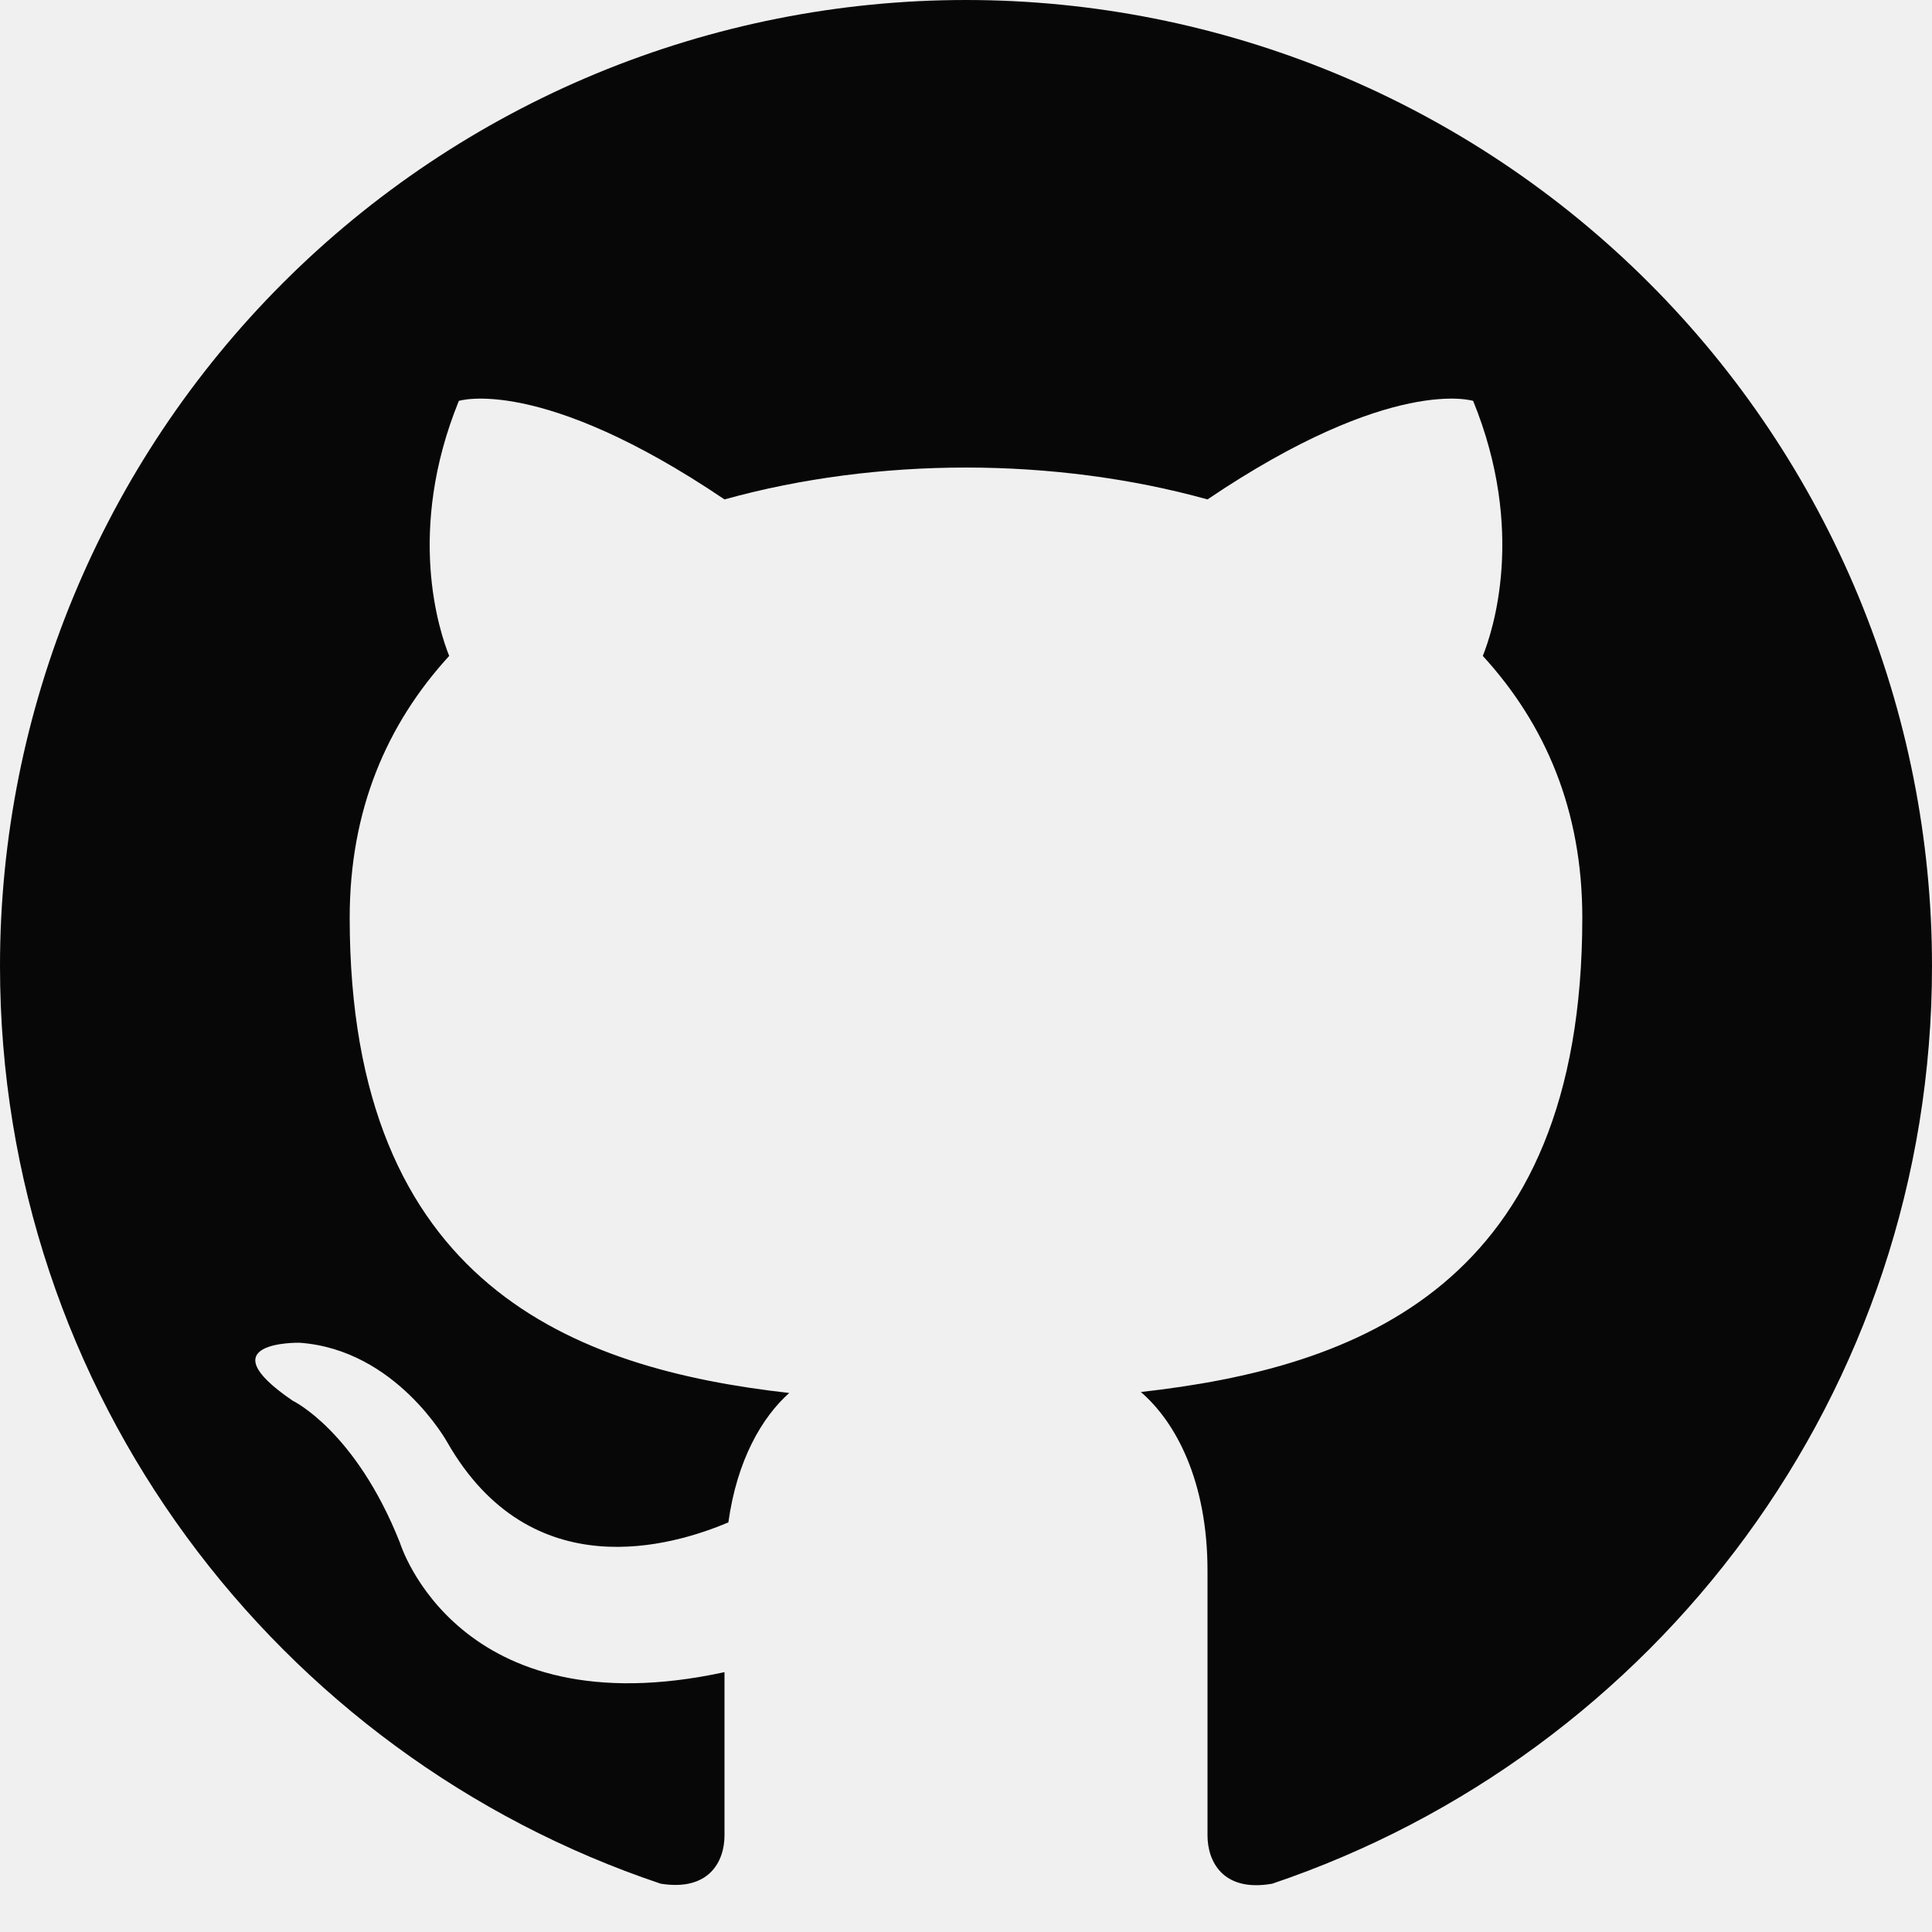
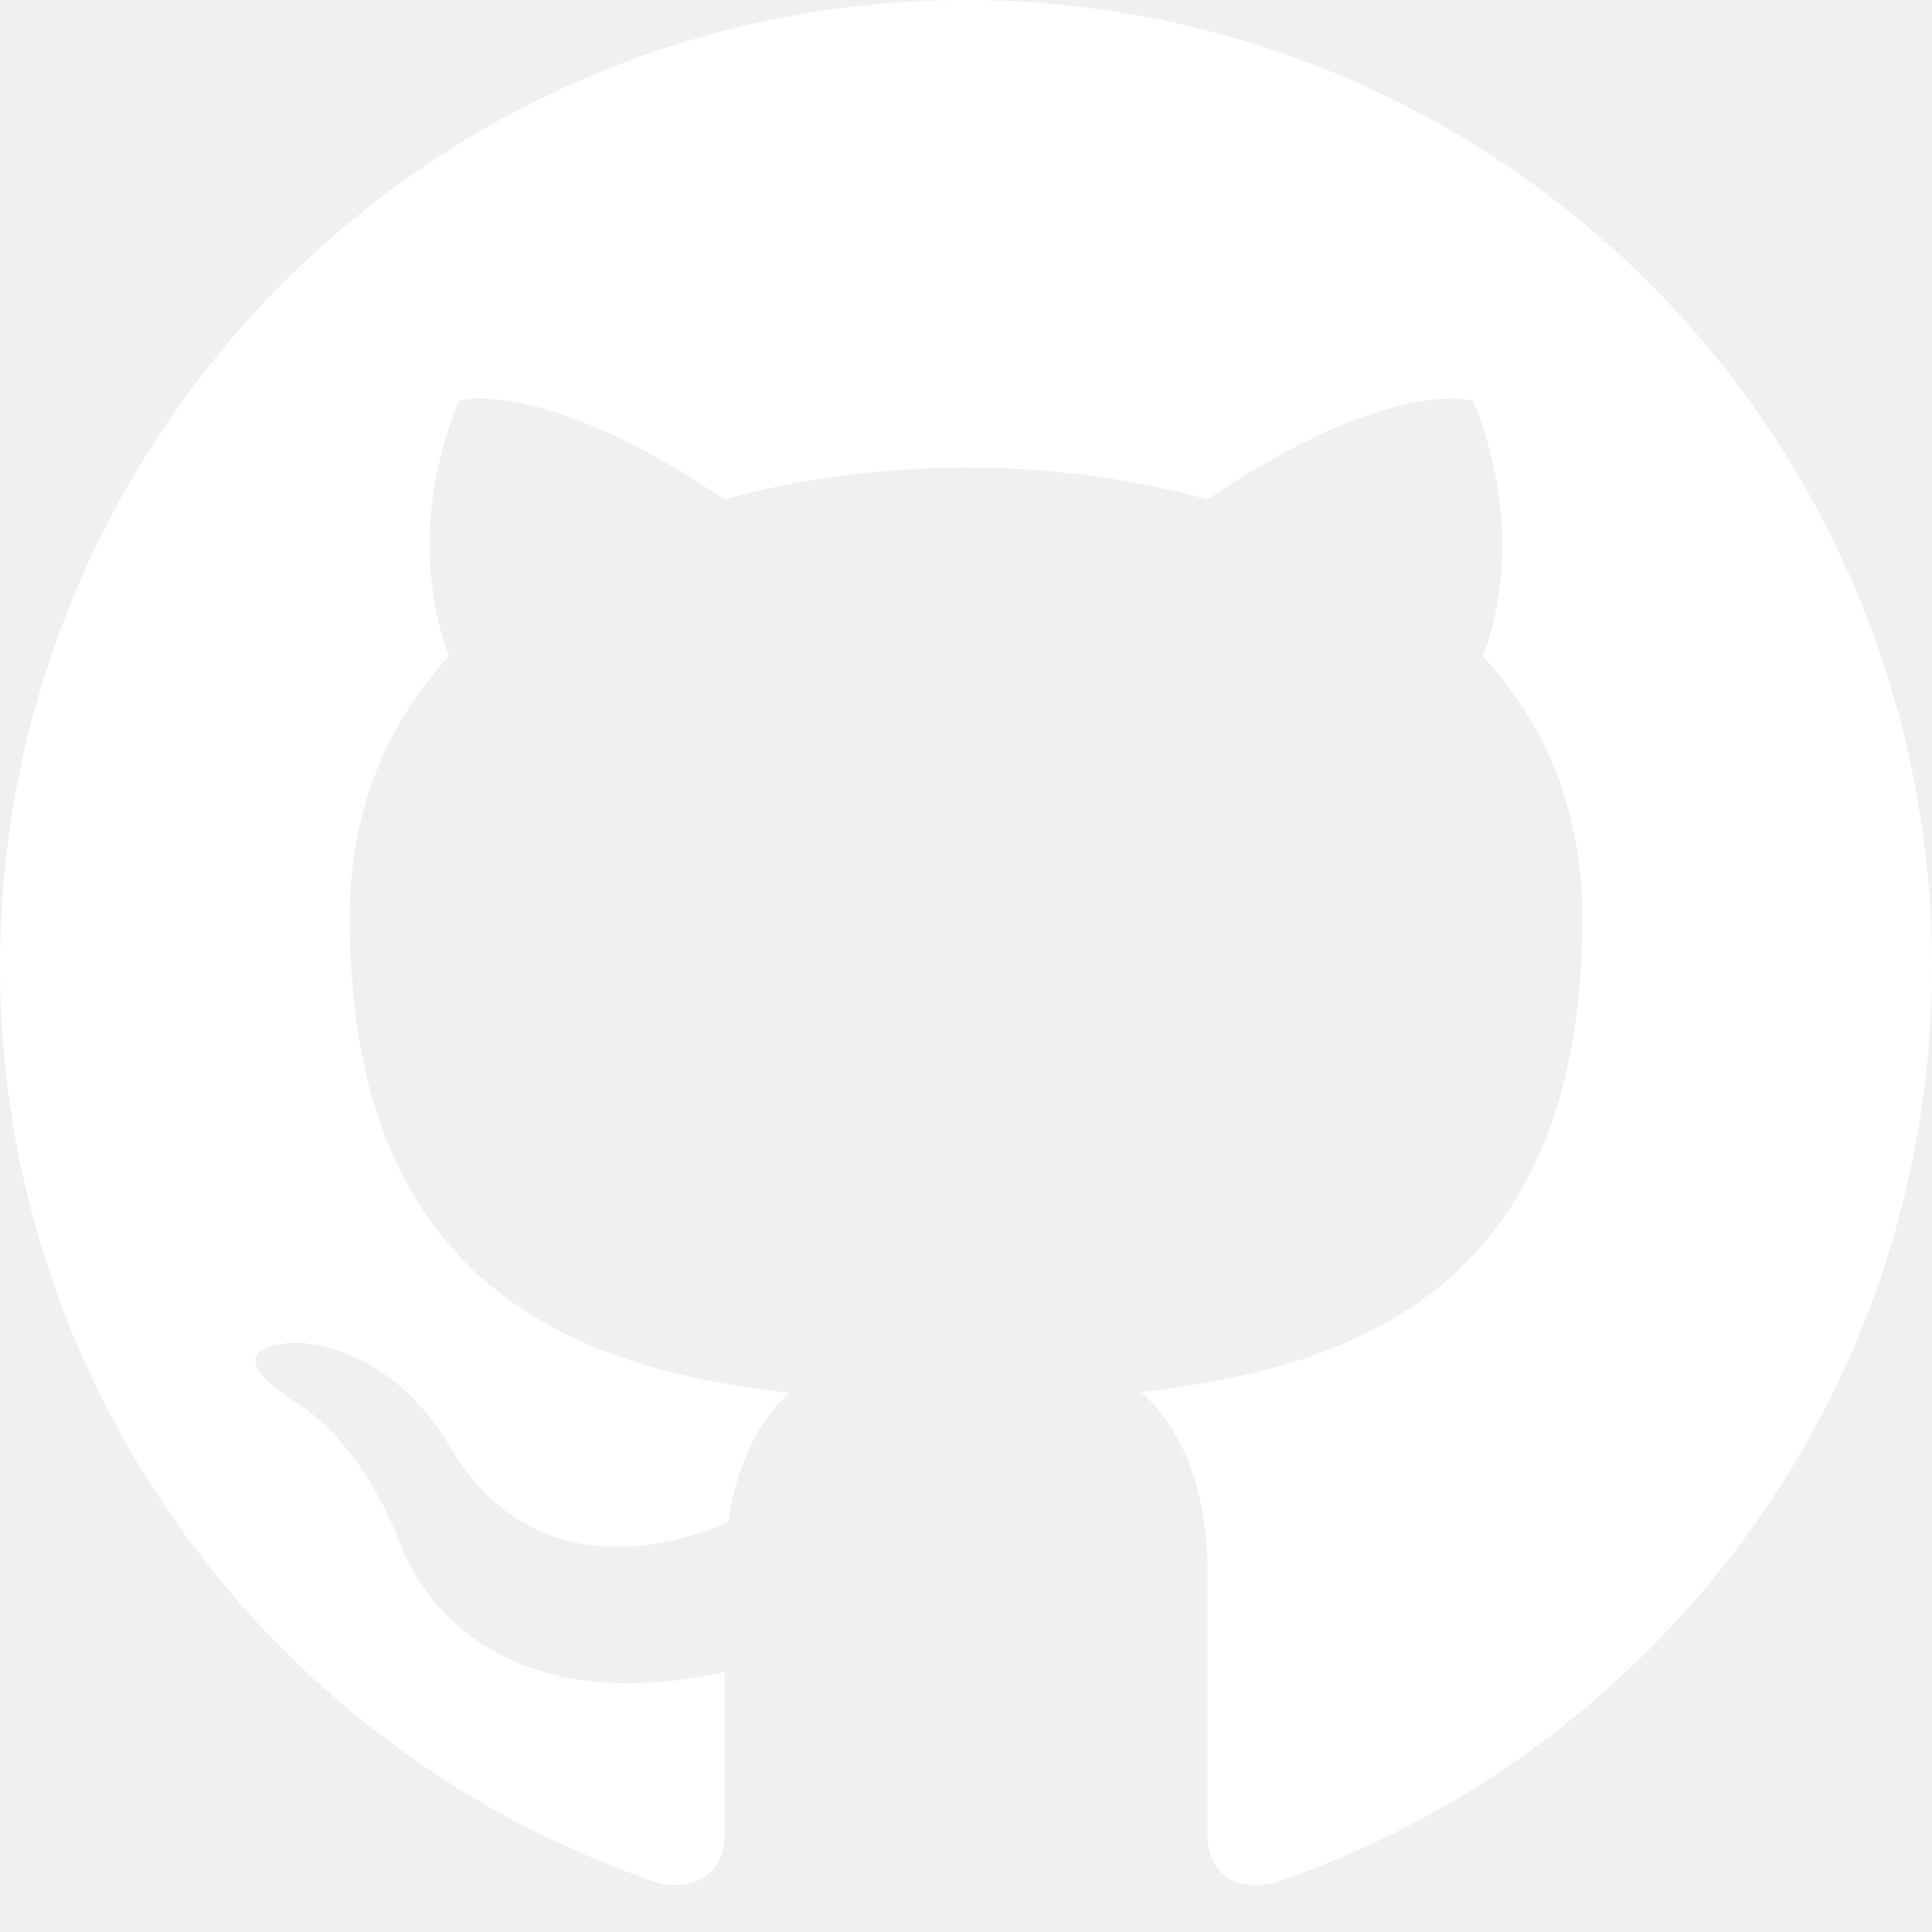
<svg xmlns="http://www.w3.org/2000/svg" width="20" height="20" viewBox="0 0 20 20" fill="none">
-   <path d="M10 0C8.687 0 7.386 0.259 6.173 0.761C4.96 1.264 3.858 2 2.929 2.929C1.054 4.804 0 7.348 0 10C0 14.42 2.87 18.17 6.84 19.5C7.34 19.58 7.5 19.27 7.5 19V17.31C4.73 17.91 4.14 15.97 4.14 15.97C3.68 14.81 3.03 14.5 3.03 14.5C2.12 13.88 3.1 13.9 3.1 13.9C4.1 13.97 4.63 14.93 4.63 14.93C5.5 16.45 6.97 16 7.54 15.76C7.63 15.11 7.89 14.67 8.17 14.42C5.95 14.17 3.62 13.31 3.62 9.5C3.62 8.39 4 7.5 4.65 6.79C4.55 6.54 4.2 5.5 4.75 4.15C4.75 4.15 5.59 3.88 7.5 5.17C8.29 4.95 9.15 4.84 10 4.84C10.85 4.84 11.71 4.95 12.5 5.17C14.41 3.88 15.25 4.15 15.25 4.15C15.8 5.5 15.45 6.54 15.35 6.79C16 7.5 16.38 8.39 16.38 9.5C16.38 13.32 14.04 14.16 11.81 14.41C12.17 14.72 12.5 15.33 12.5 16.26V19C12.5 19.27 12.66 19.59 13.17 19.5C17.14 18.16 20 14.42 20 10C20 8.687 19.741 7.386 19.239 6.173C18.736 4.96 18 3.858 17.071 2.929C16.142 2 15.04 1.264 13.827 0.761C12.614 0.259 11.313 0 10 0Z" fill="#080708" />
+   <path d="M10 0C8.687 0 7.386 0.259 6.173 0.761C4.96 1.264 3.858 2 2.929 2.929C1.054 4.804 0 7.348 0 10C0 14.42 2.87 18.17 6.84 19.5C7.34 19.58 7.5 19.27 7.5 19V17.31C4.73 17.91 4.14 15.97 4.14 15.97C3.68 14.81 3.03 14.5 3.03 14.5C2.12 13.88 3.1 13.9 3.1 13.9C4.1 13.97 4.63 14.93 4.63 14.93C5.5 16.45 6.97 16 7.54 15.76C7.63 15.11 7.89 14.67 8.17 14.42C5.95 14.17 3.62 13.31 3.62 9.5C3.62 8.39 4 7.5 4.65 6.79C4.55 6.54 4.2 5.5 4.75 4.15C4.75 4.15 5.59 3.88 7.5 5.17C8.29 4.95 9.15 4.84 10 4.84C10.85 4.84 11.71 4.95 12.5 5.17C14.41 3.88 15.25 4.15 15.25 4.15C15.8 5.5 15.45 6.54 15.35 6.79C16 7.5 16.38 8.39 16.38 9.5C16.38 13.32 14.04 14.16 11.81 14.41C12.17 14.72 12.5 15.33 12.5 16.26V19C12.5 19.27 12.66 19.59 13.17 19.5C17.14 18.16 20 14.42 20 10C20 8.687 19.741 7.386 19.239 6.173C18.736 4.96 18 3.858 17.071 2.929C16.142 2 15.04 1.264 13.827 0.761C12.614 0.259 11.313 0 10 0Z" fill="#fff" />
</svg>
